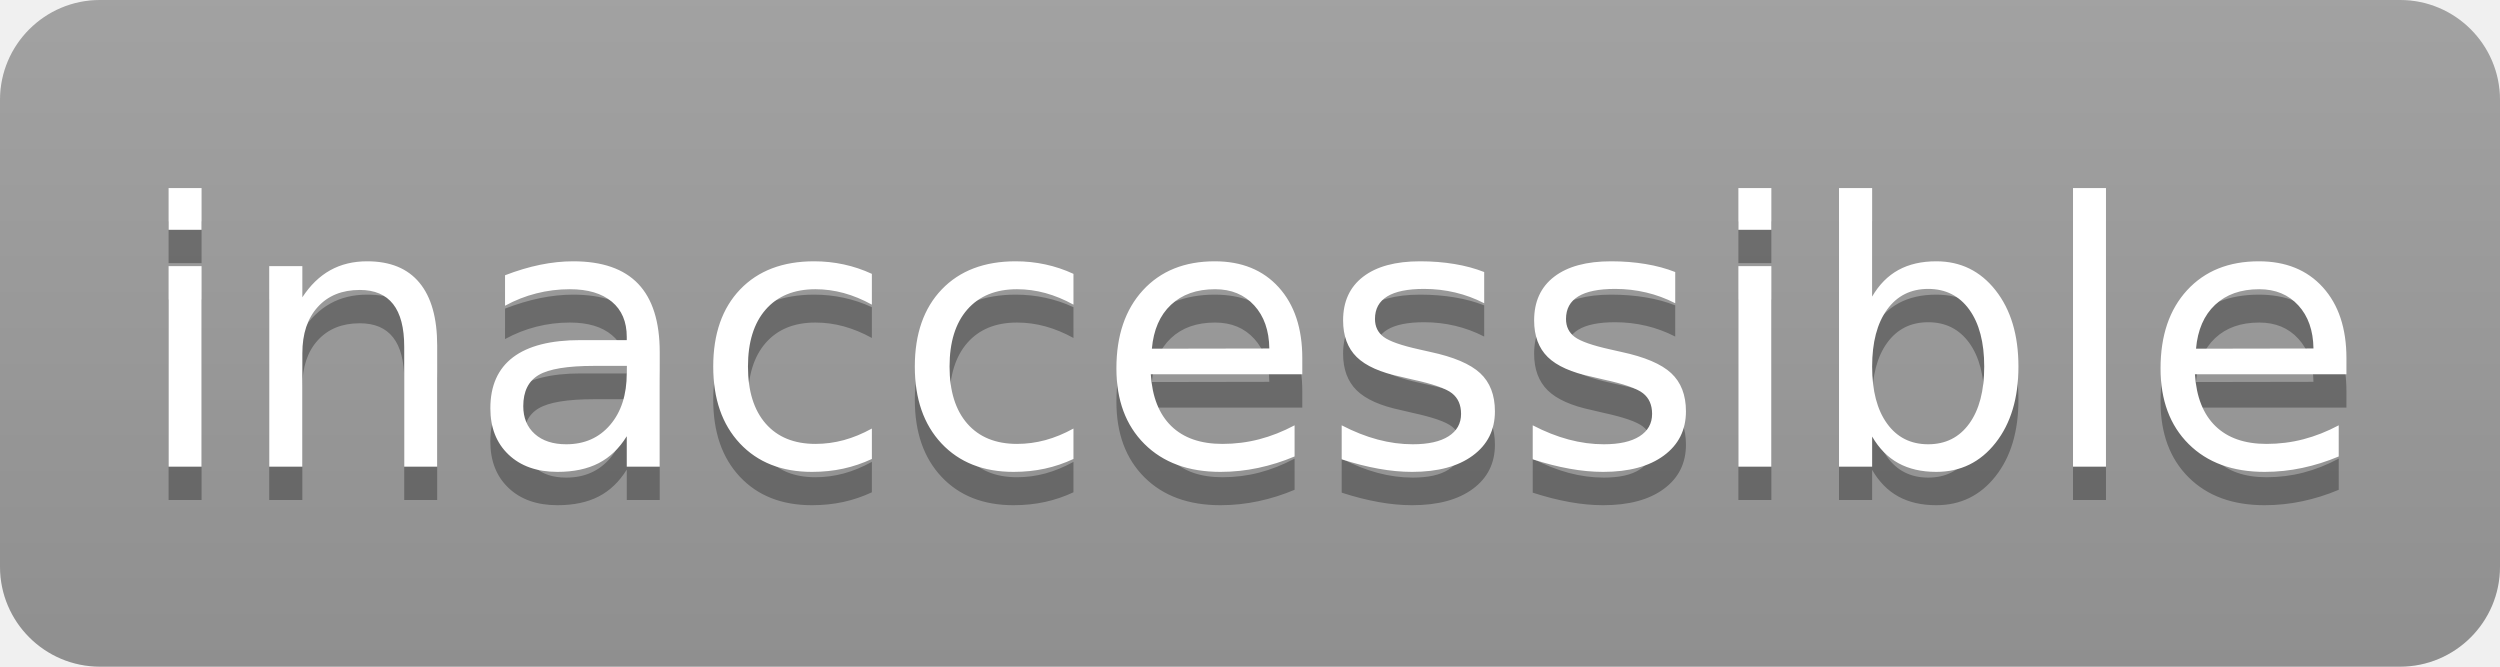
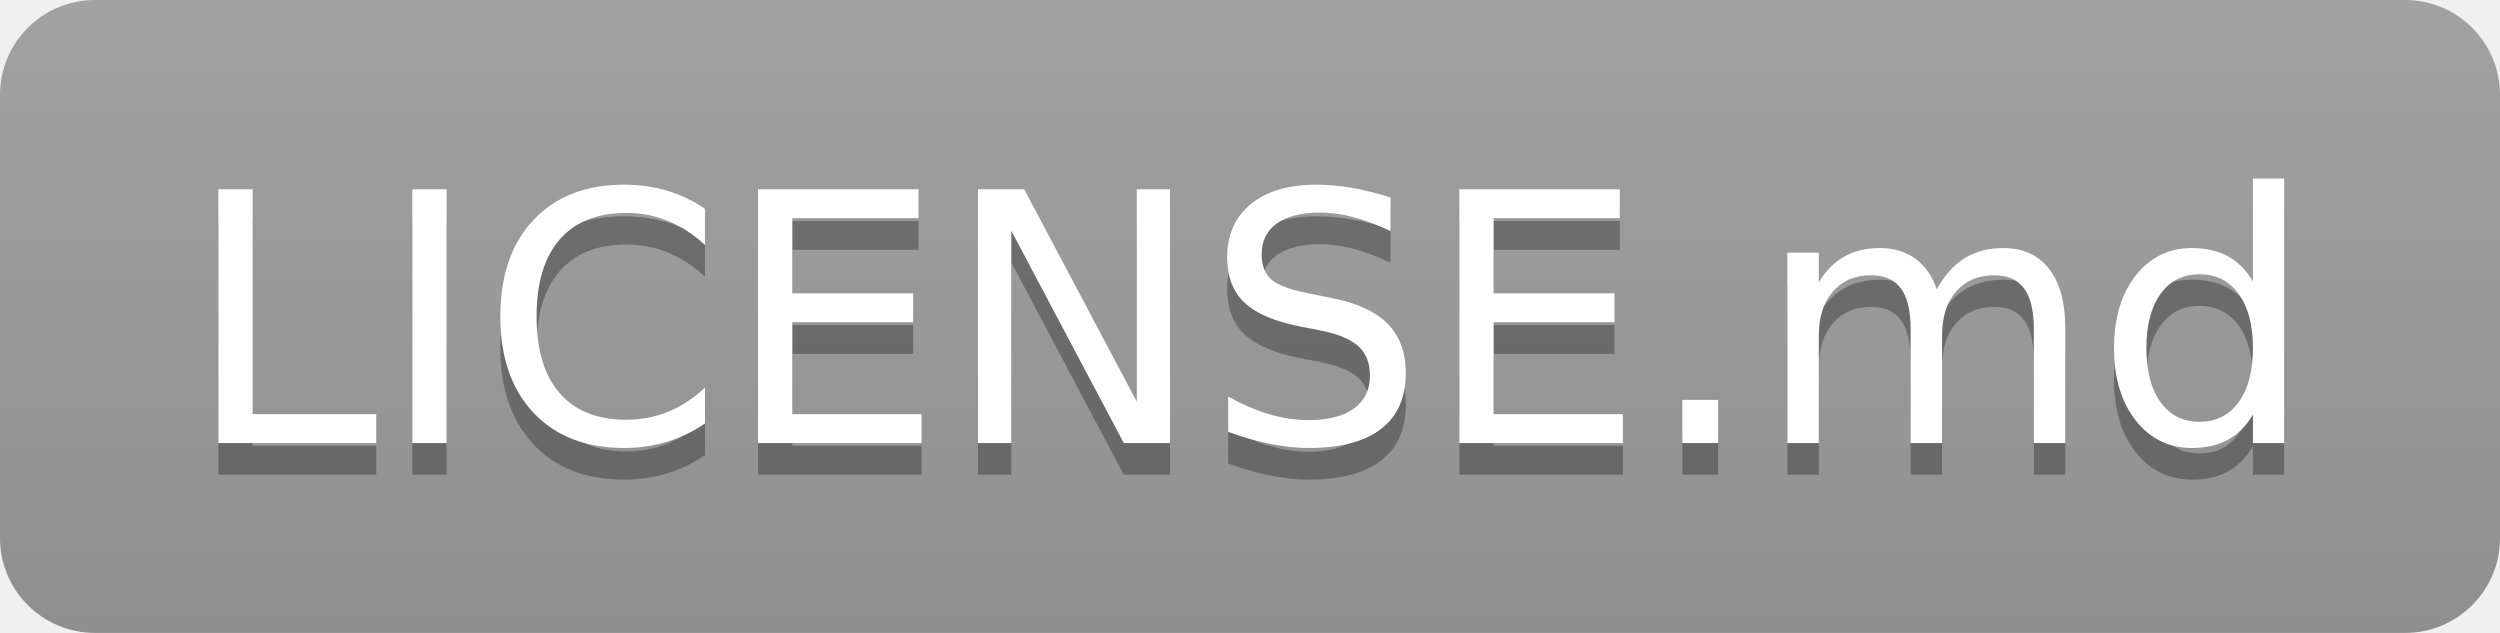
- <svg xmlns="http://www.w3.org/2000/svg" width="75" height="20">
+ <svg xmlns="http://www.w3.org/2000/svg" width="79" height="20">
  <linearGradient id="b" x2="0" y2="100%">
    <stop offset="0" stop-color="#bbb" stop-opacity=".1" />
    <stop offset="1" stop-opacity=".1" />
  </linearGradient>
  <clipPath id="a">
-     <rect width="75" height="20" rx="3" fill="#fff" />
+     <rect width="79" height="20" rx="3" fill="#fff" />
  </clipPath>
  <g clip-path="url(#a)">
    <path fill="#9f9f9f" d="M0 0h0v20H0z" />
-     <path fill="#9f9f9f" d="M0 0h75v20H0z" />
-     <path fill="url(#b)" d="M0 0h75v20H0z" />
+     <path fill="#9f9f9f" d="M0 0h79v20H0z" />
+     <path fill="url(#b)" d="M0 0h79v20H0z" />
  </g>
  <g fill="#fff" text-anchor="middle" font-family="DejaVu Sans,Verdana,Geneva,sans-serif" font-size="110">
-     <text x="375" y="150" fill="#010101" fill-opacity=".3" transform="scale(.1)" textLength="650">inaccessible</text>
-     <text x="375" y="140" transform="scale(.1)" textLength="650">inaccessible</text>
+     <text x="395" y="150" fill="#010101" fill-opacity=".3" transform="scale(.1)" textLength="690">LICENSE.md</text>
+     <text x="395" y="140" transform="scale(.1)" textLength="690">LICENSE.md</text>
  </g>
</svg>
